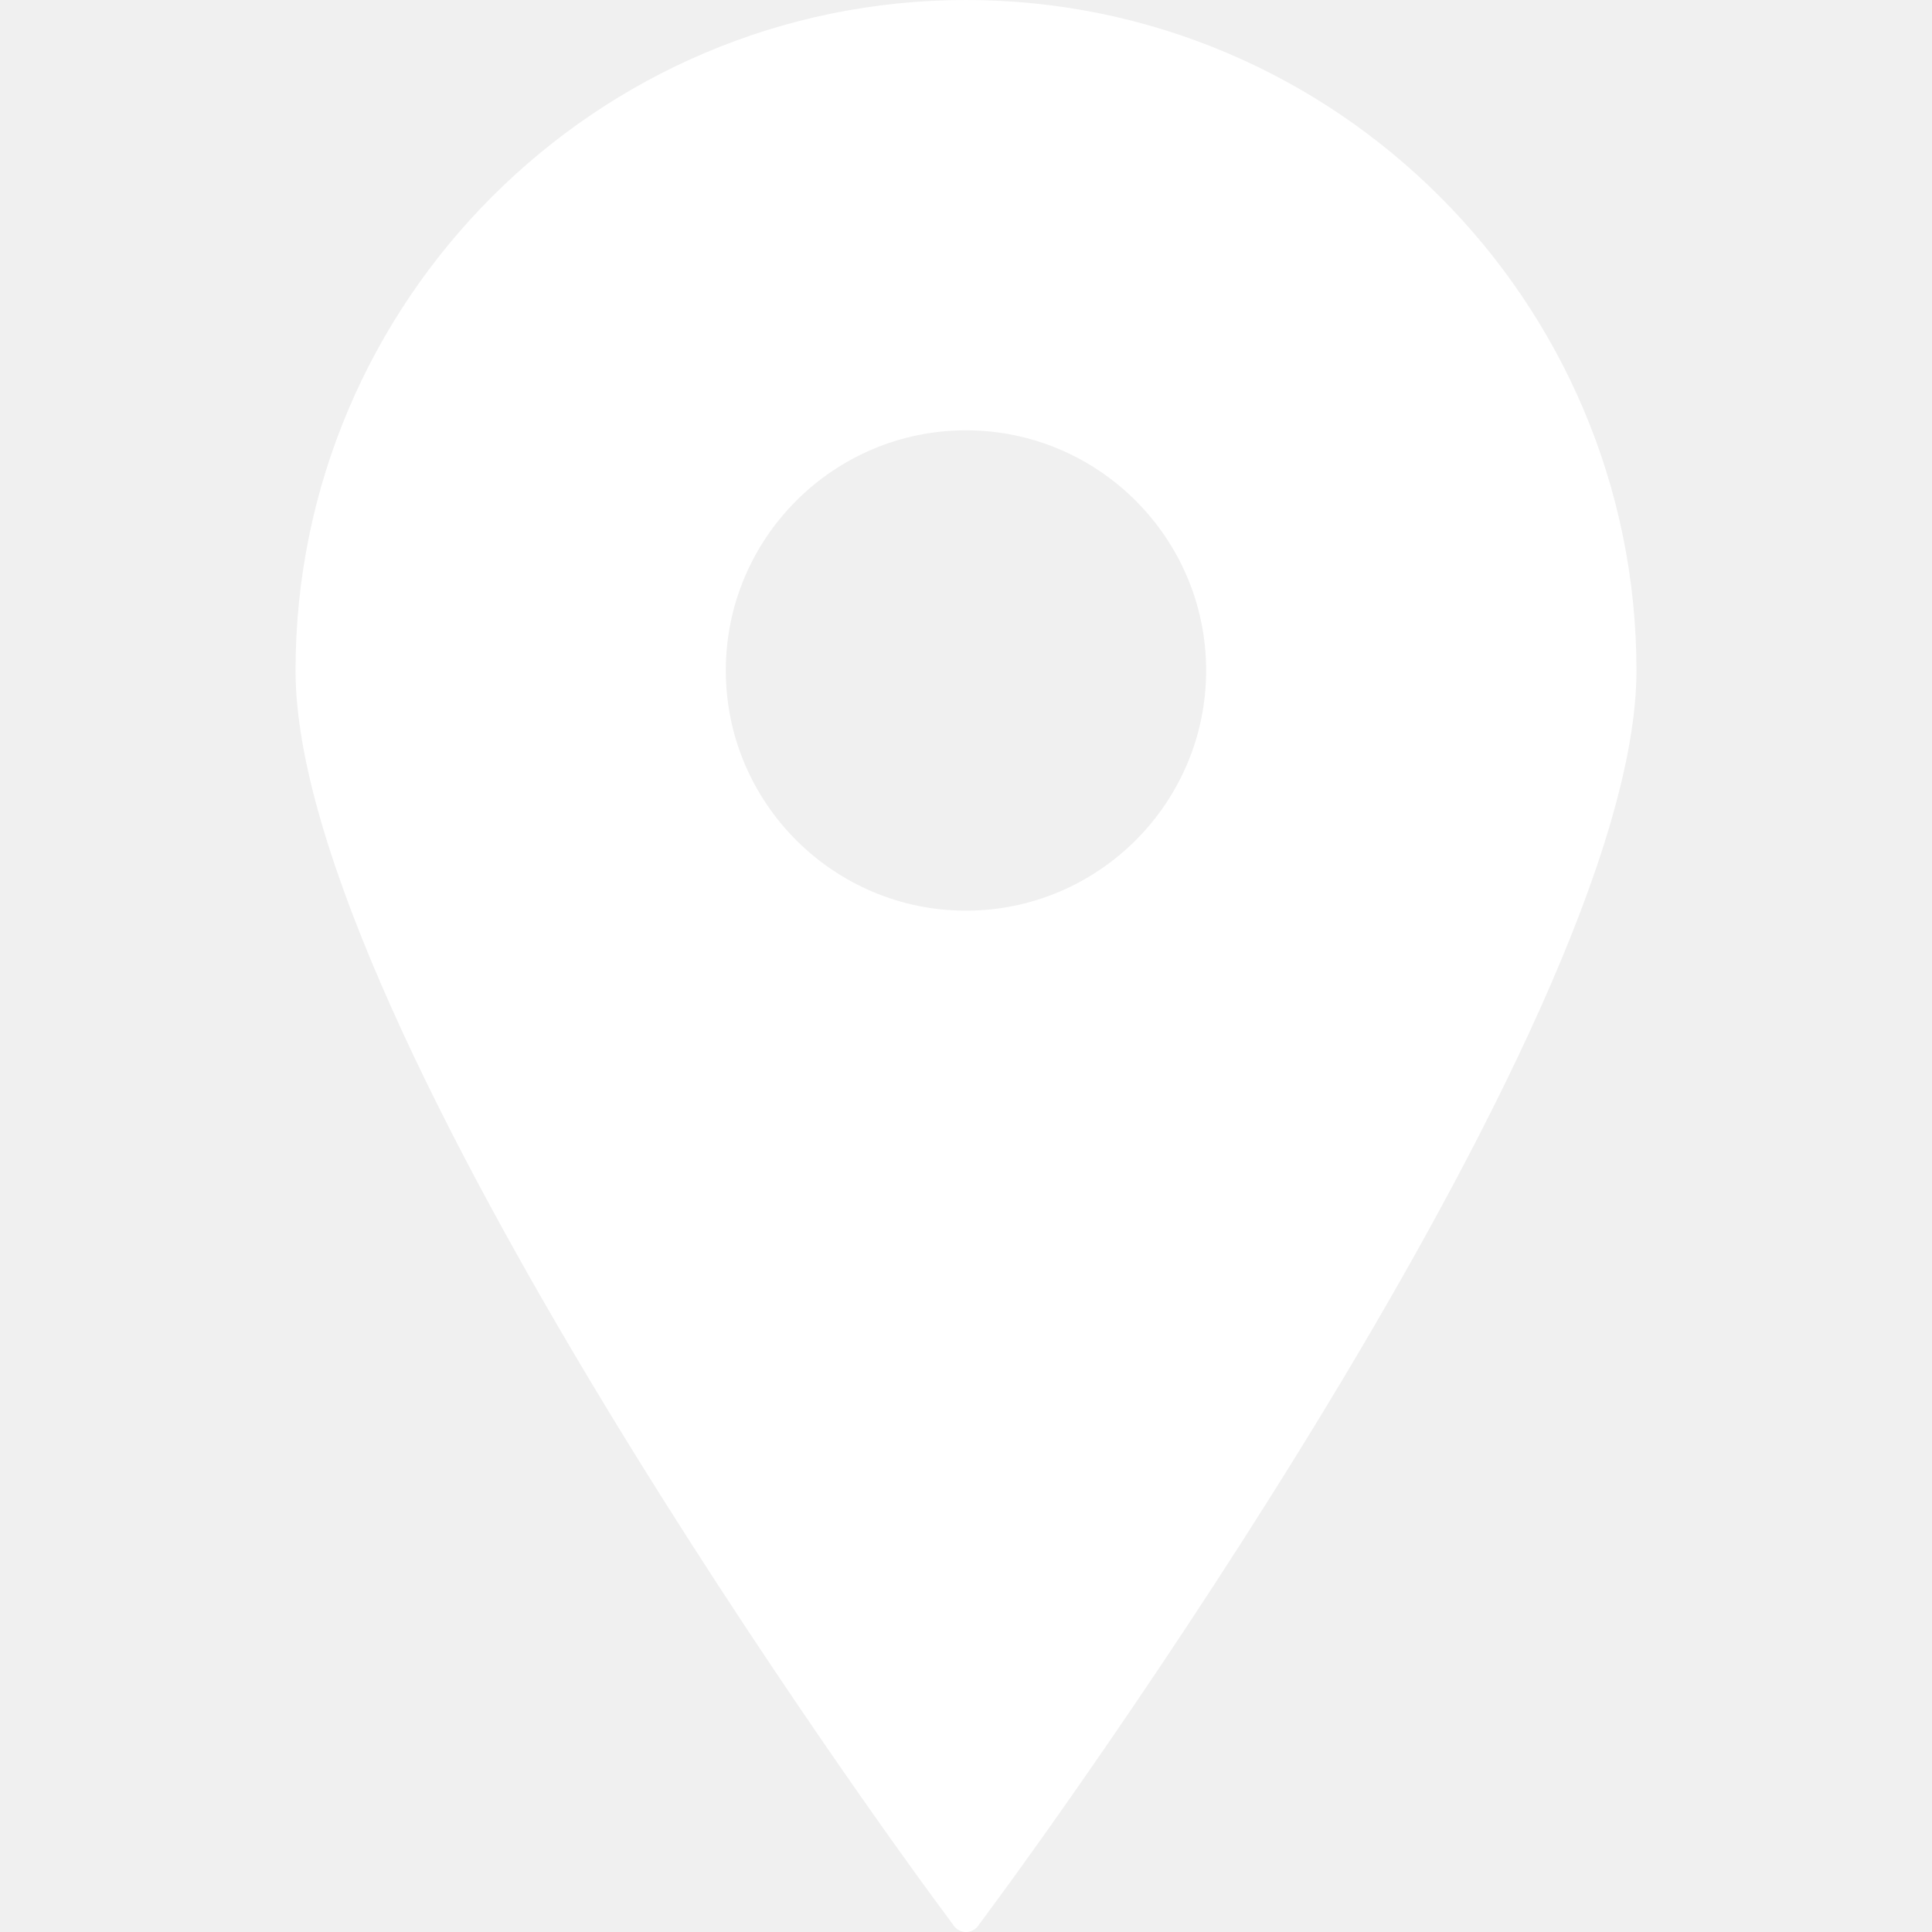
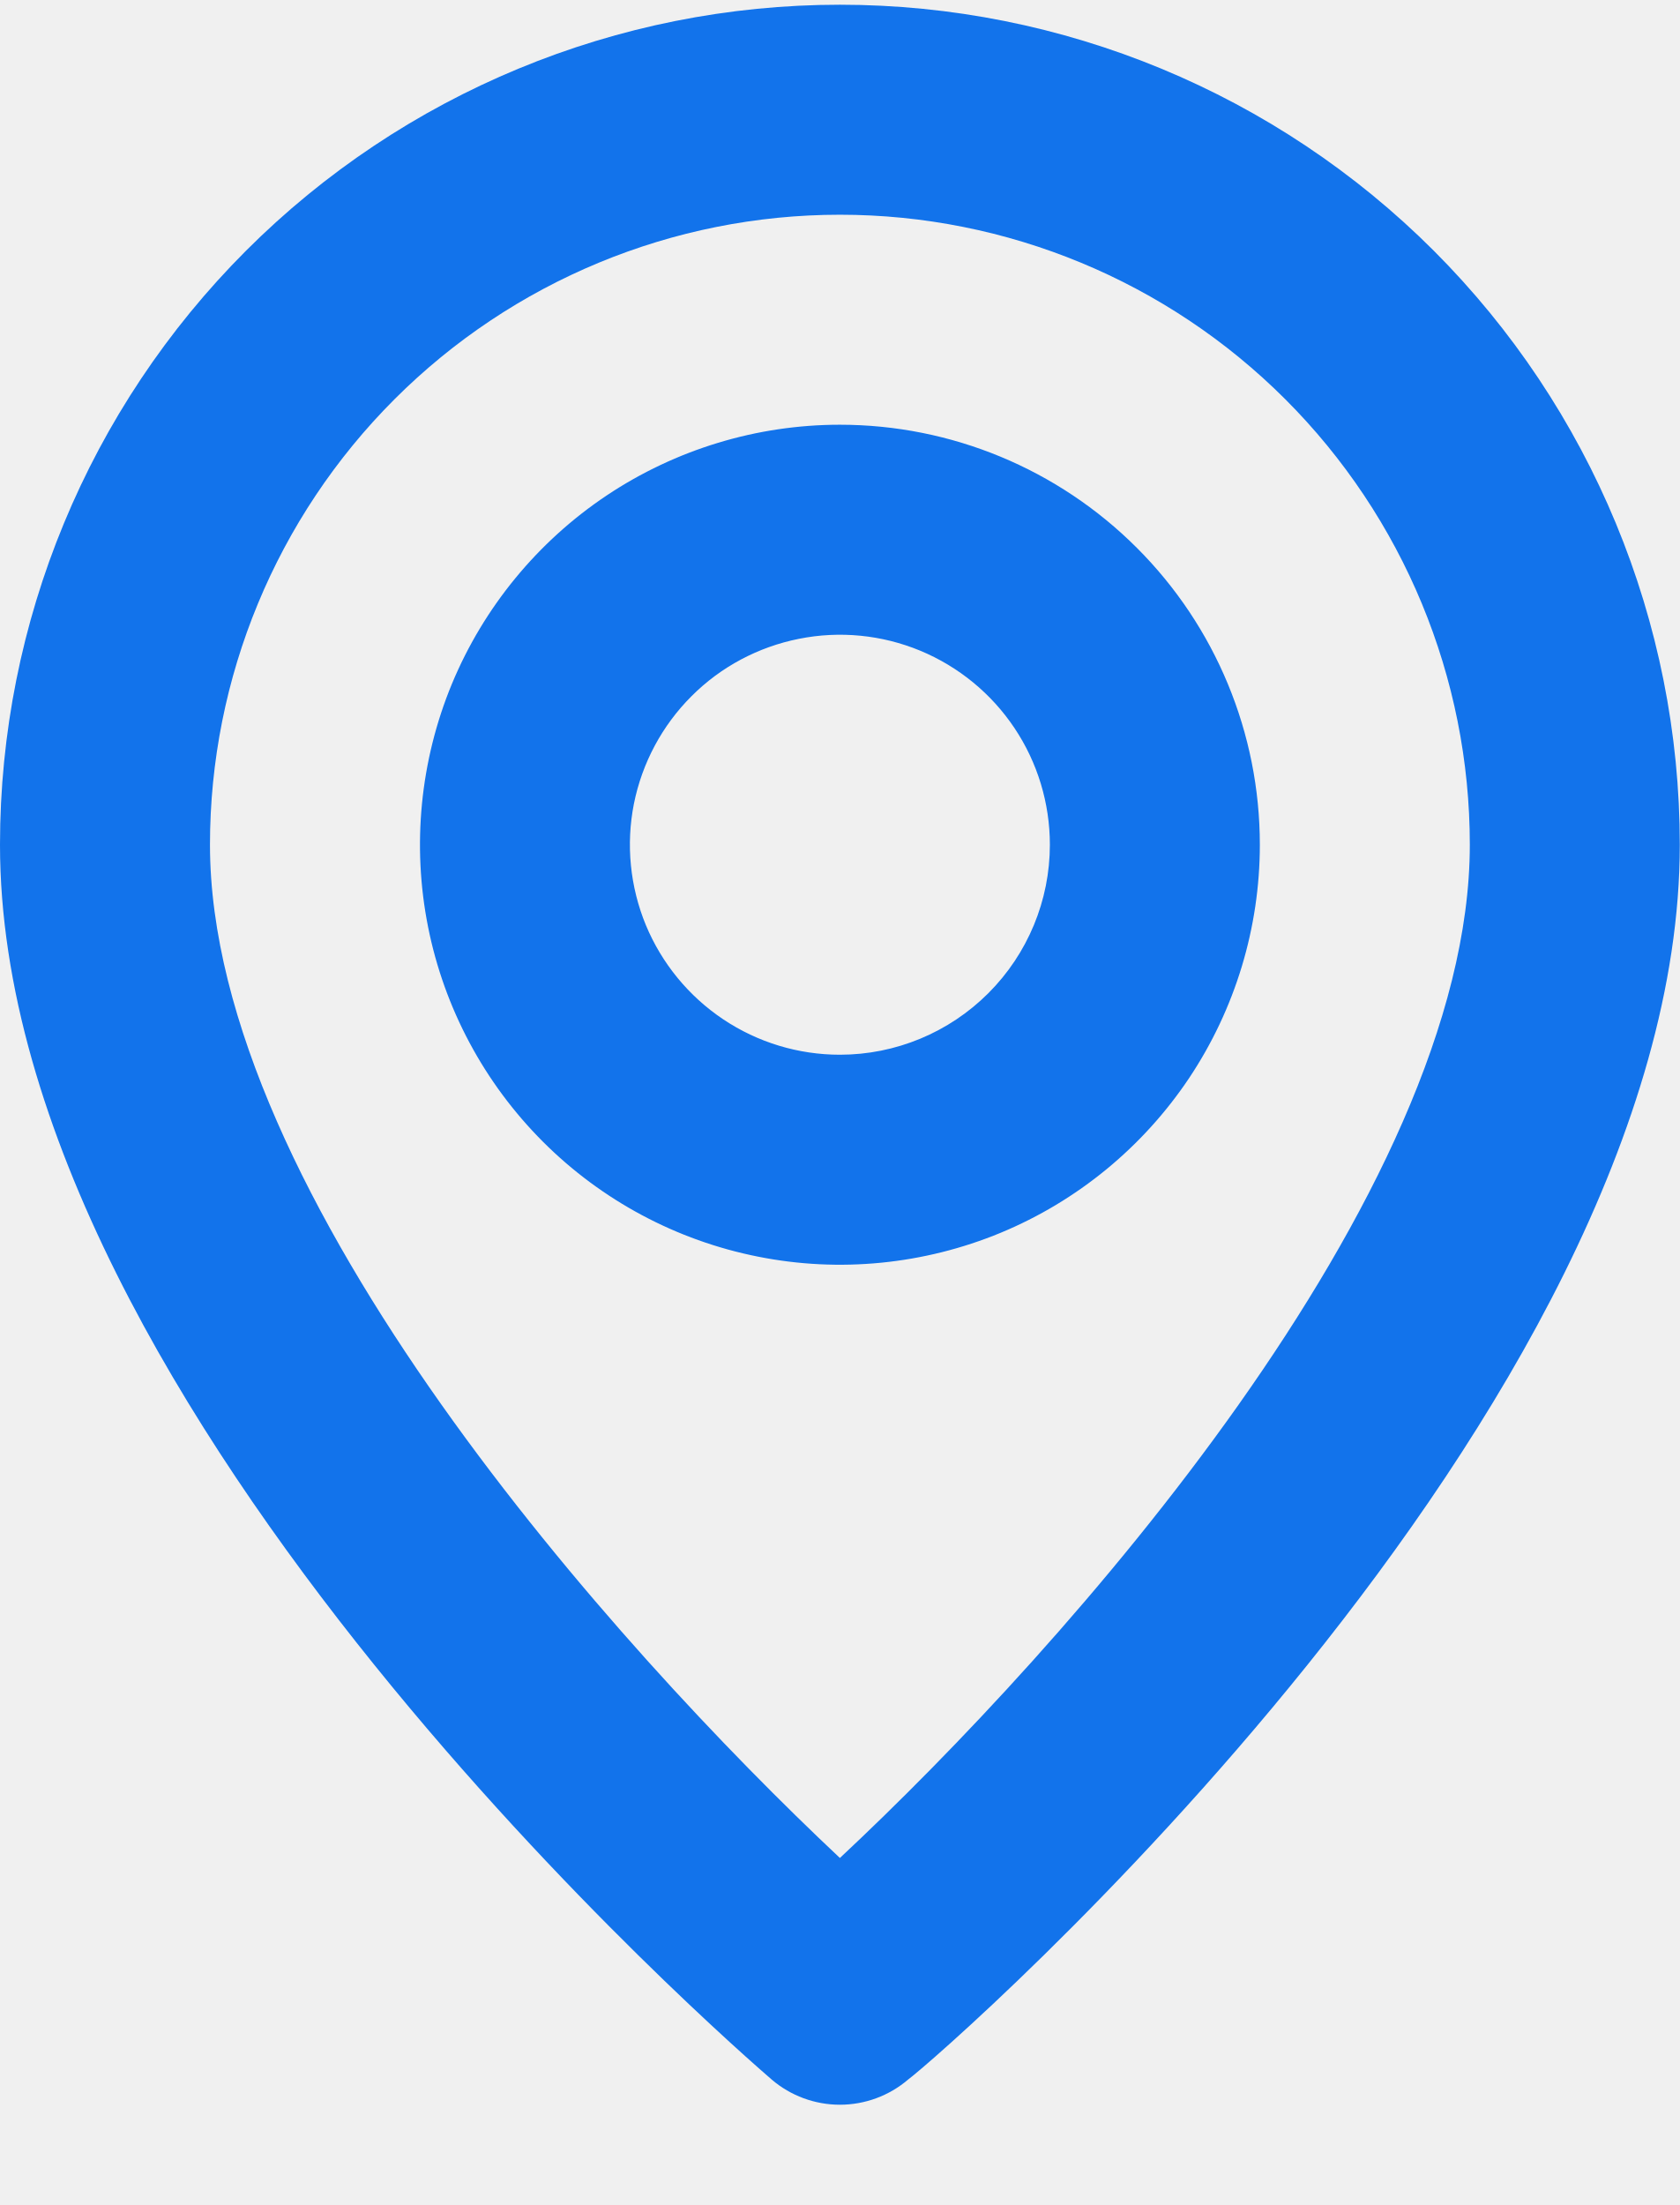
- <svg xmlns="http://www.w3.org/2000/svg" fill="#ffffff" version="1.1" id="Capa_1" width="800px" height="800px" viewBox="0 0 395.71 395.71" xml:space="preserve">
-   <g>
-     <path d="M197.849,0C122.131,0,60.531,61.609,60.531,137.329c0,72.887,124.591,243.177,129.896,250.388l4.951,6.738   c0.579,0.792,1.501,1.255,2.471,1.255c0.985,0,1.901-0.463,2.486-1.255l4.948-6.738c5.308-7.211,129.896-177.501,129.896-250.388   C335.179,61.609,273.569,0,197.849,0z M197.849,88.138c27.13,0,49.191,22.062,49.191,49.191c0,27.115-22.062,49.191-49.191,49.191   c-27.114,0-49.191-22.076-49.191-49.191C148.658,110.2,170.734,88.138,197.849,88.138z" />
-   </g>
+ <svg xmlns="http://www.w3.org/2000/svg" width="16" height="21" viewBox="0 0 16 21" fill="none">
+   <path d="M8 0.045C5.878 0.045 3.843 0.888 2.343 2.388C0.843 3.889 0 5.923 0 8.045C0 13.445 7.05 19.545 7.35 19.805C7.531 19.96 7.762 20.045 8 20.045C8.238 20.045 8.469 19.96 8.65 19.805C9 19.545 16 13.445 16 8.045C16 5.923 15.157 3.889 13.657 2.388C12.157 0.888 10.122 0.045 8 0.045ZM8 17.695C5.87 15.695 2 11.385 2 8.045C2 6.454 2.632 4.928 3.757 3.803C4.883 2.677 6.409 2.045 8 2.045C9.591 2.045 11.117 2.677 12.243 3.803C13.368 4.928 14 6.454 14 8.045C14 11.385 10.13 15.705 8 17.695ZM8 4.045C7.209 4.045 6.436 4.28 5.778 4.719C5.12 5.159 4.607 5.784 4.304 6.514C4.002 7.245 3.923 8.05 4.077 8.826C4.231 9.601 4.612 10.314 5.172 10.874C5.731 11.433 6.444 11.814 7.22 11.968C7.996 12.123 8.8 12.043 9.531 11.741C10.262 11.438 10.886 10.925 11.326 10.268C11.765 9.61 12 8.836 12 8.045C12 6.984 11.579 5.967 10.828 5.217C10.078 4.467 9.061 4.045 8 4.045ZM8 10.045C7.604 10.045 7.218 9.928 6.889 9.708C6.56 9.488 6.304 9.176 6.152 8.811C6.001 8.445 5.961 8.043 6.038 7.655C6.116 7.267 6.306 6.911 6.586 6.631C6.865 6.351 7.222 6.161 7.61 6.084C7.998 6.006 8.4 6.046 8.765 6.197C9.131 6.349 9.443 6.605 9.663 6.934C9.883 7.263 10 7.65 10 8.045C10 8.576 9.789 9.084 9.414 9.459C9.039 9.834 8.53 10.045 8 10.045Z" fill="#1273EB" />
</svg>
